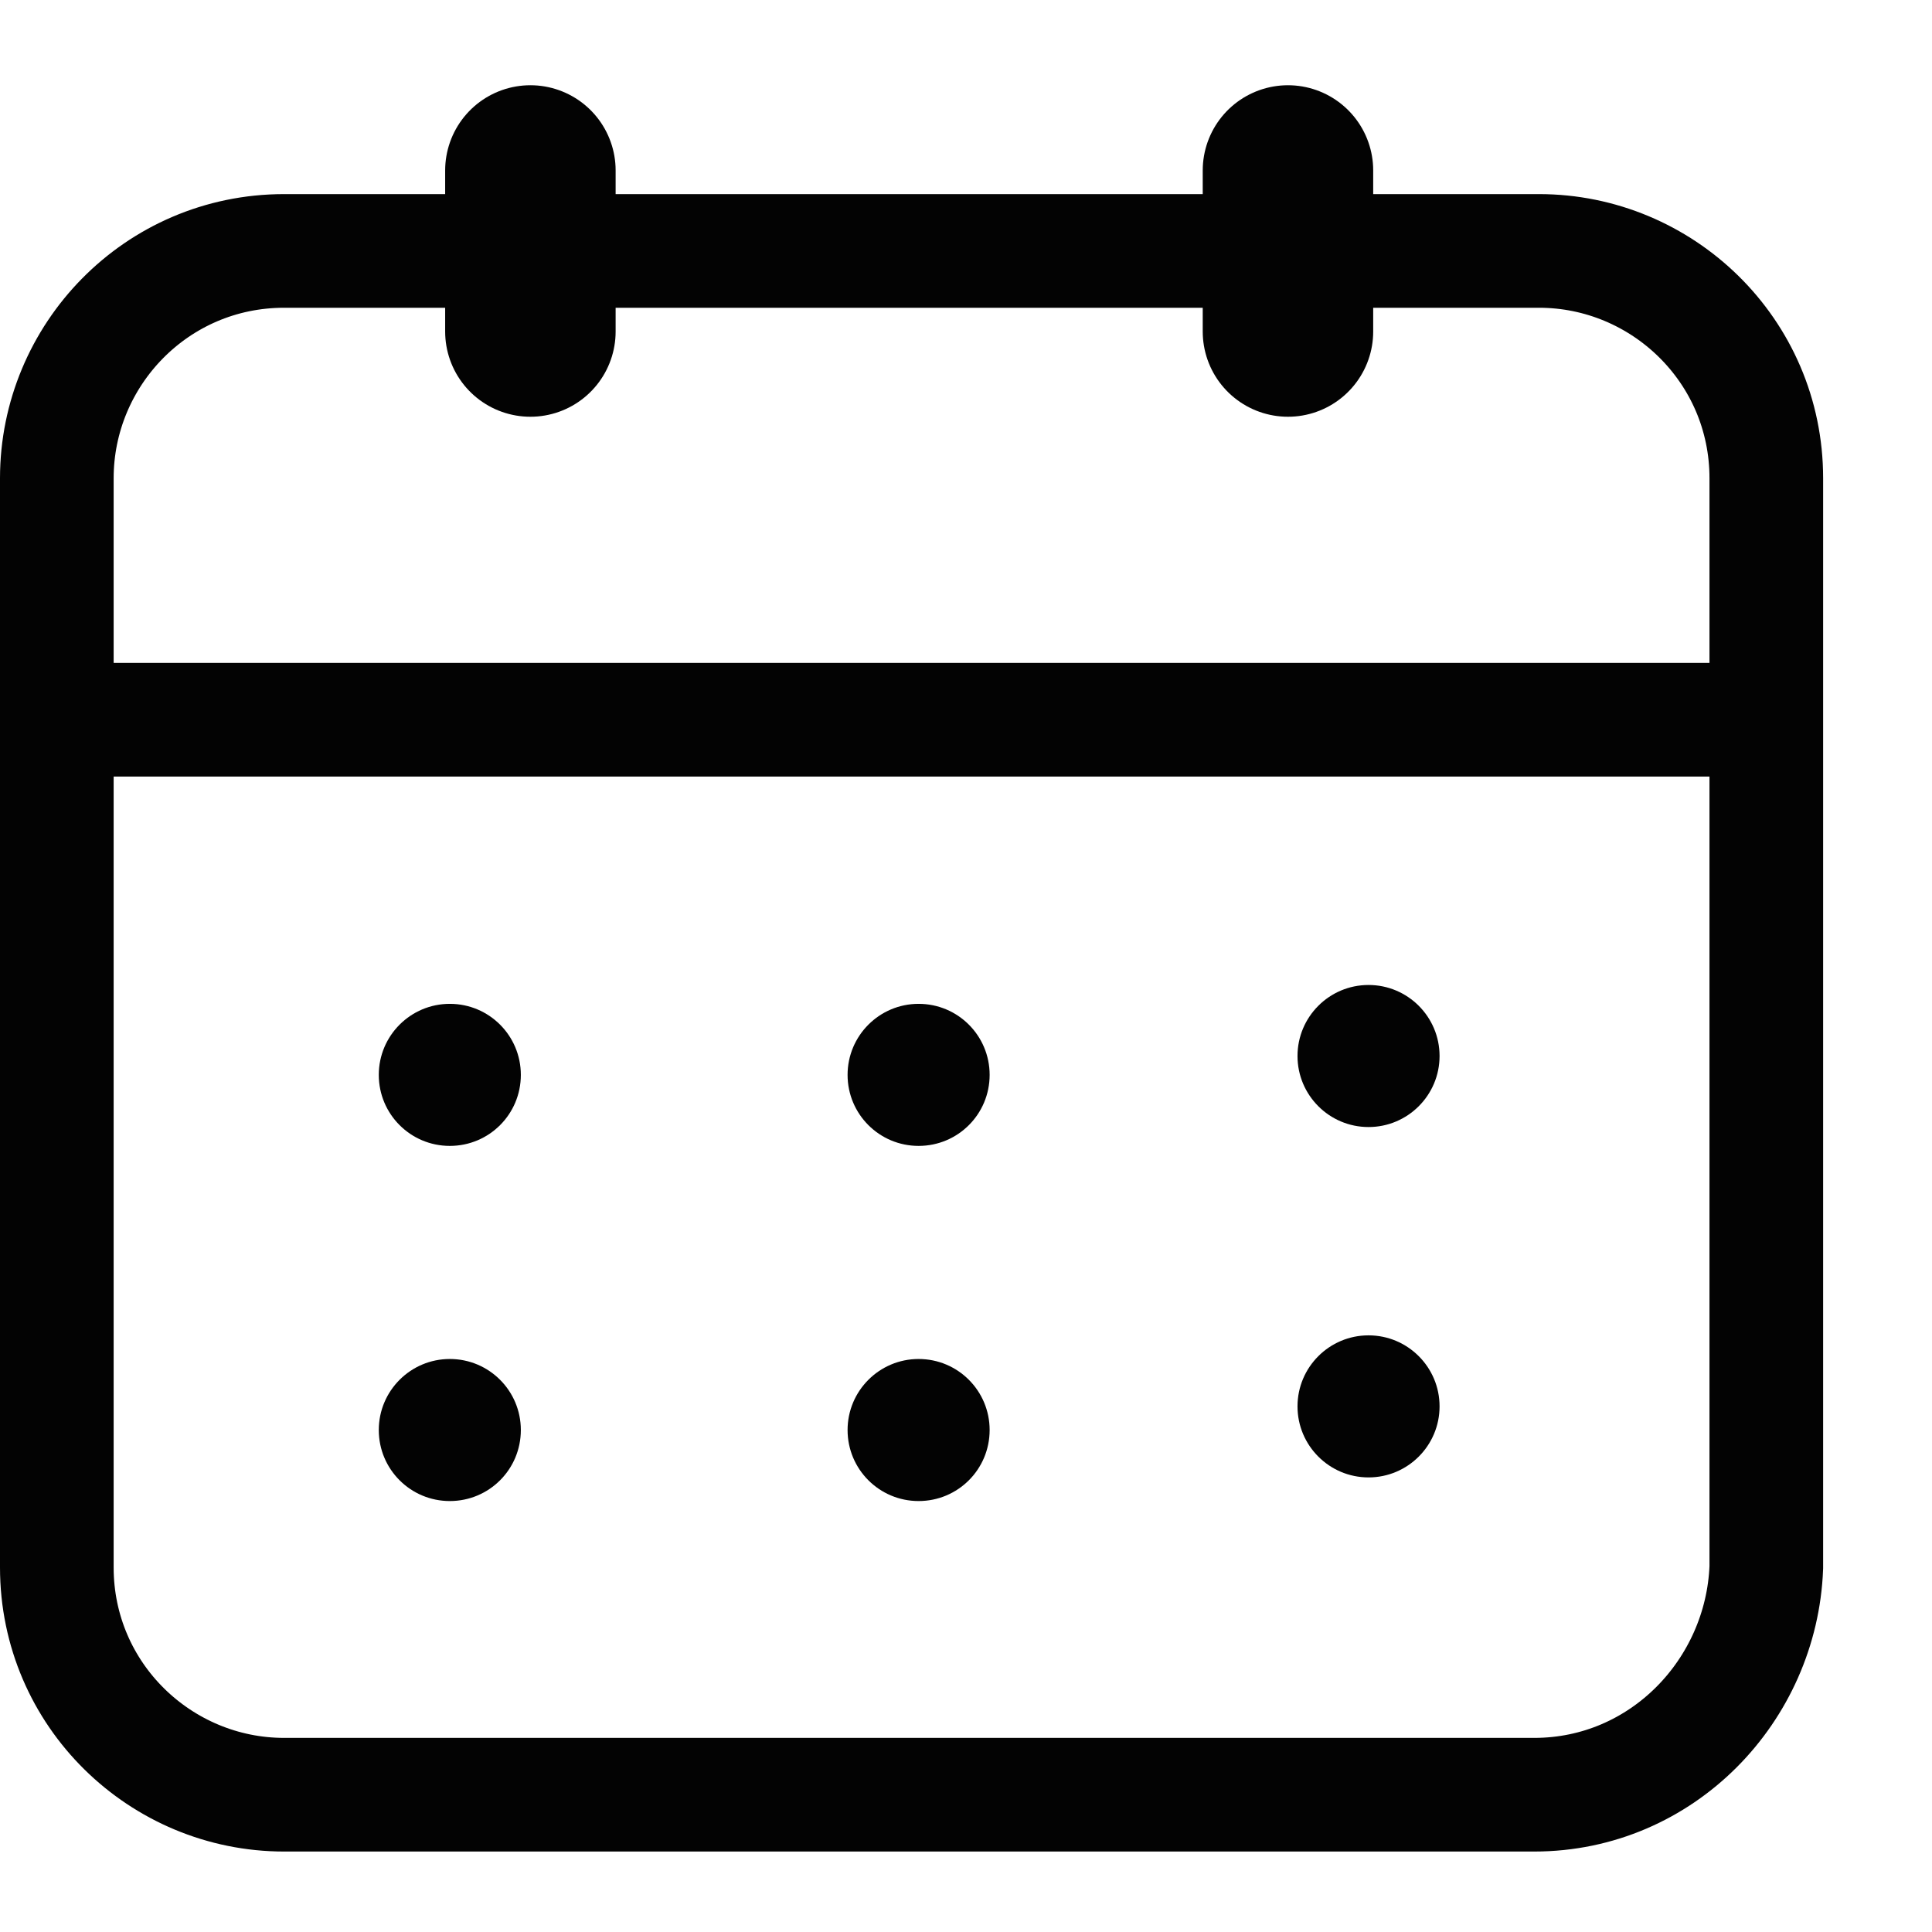
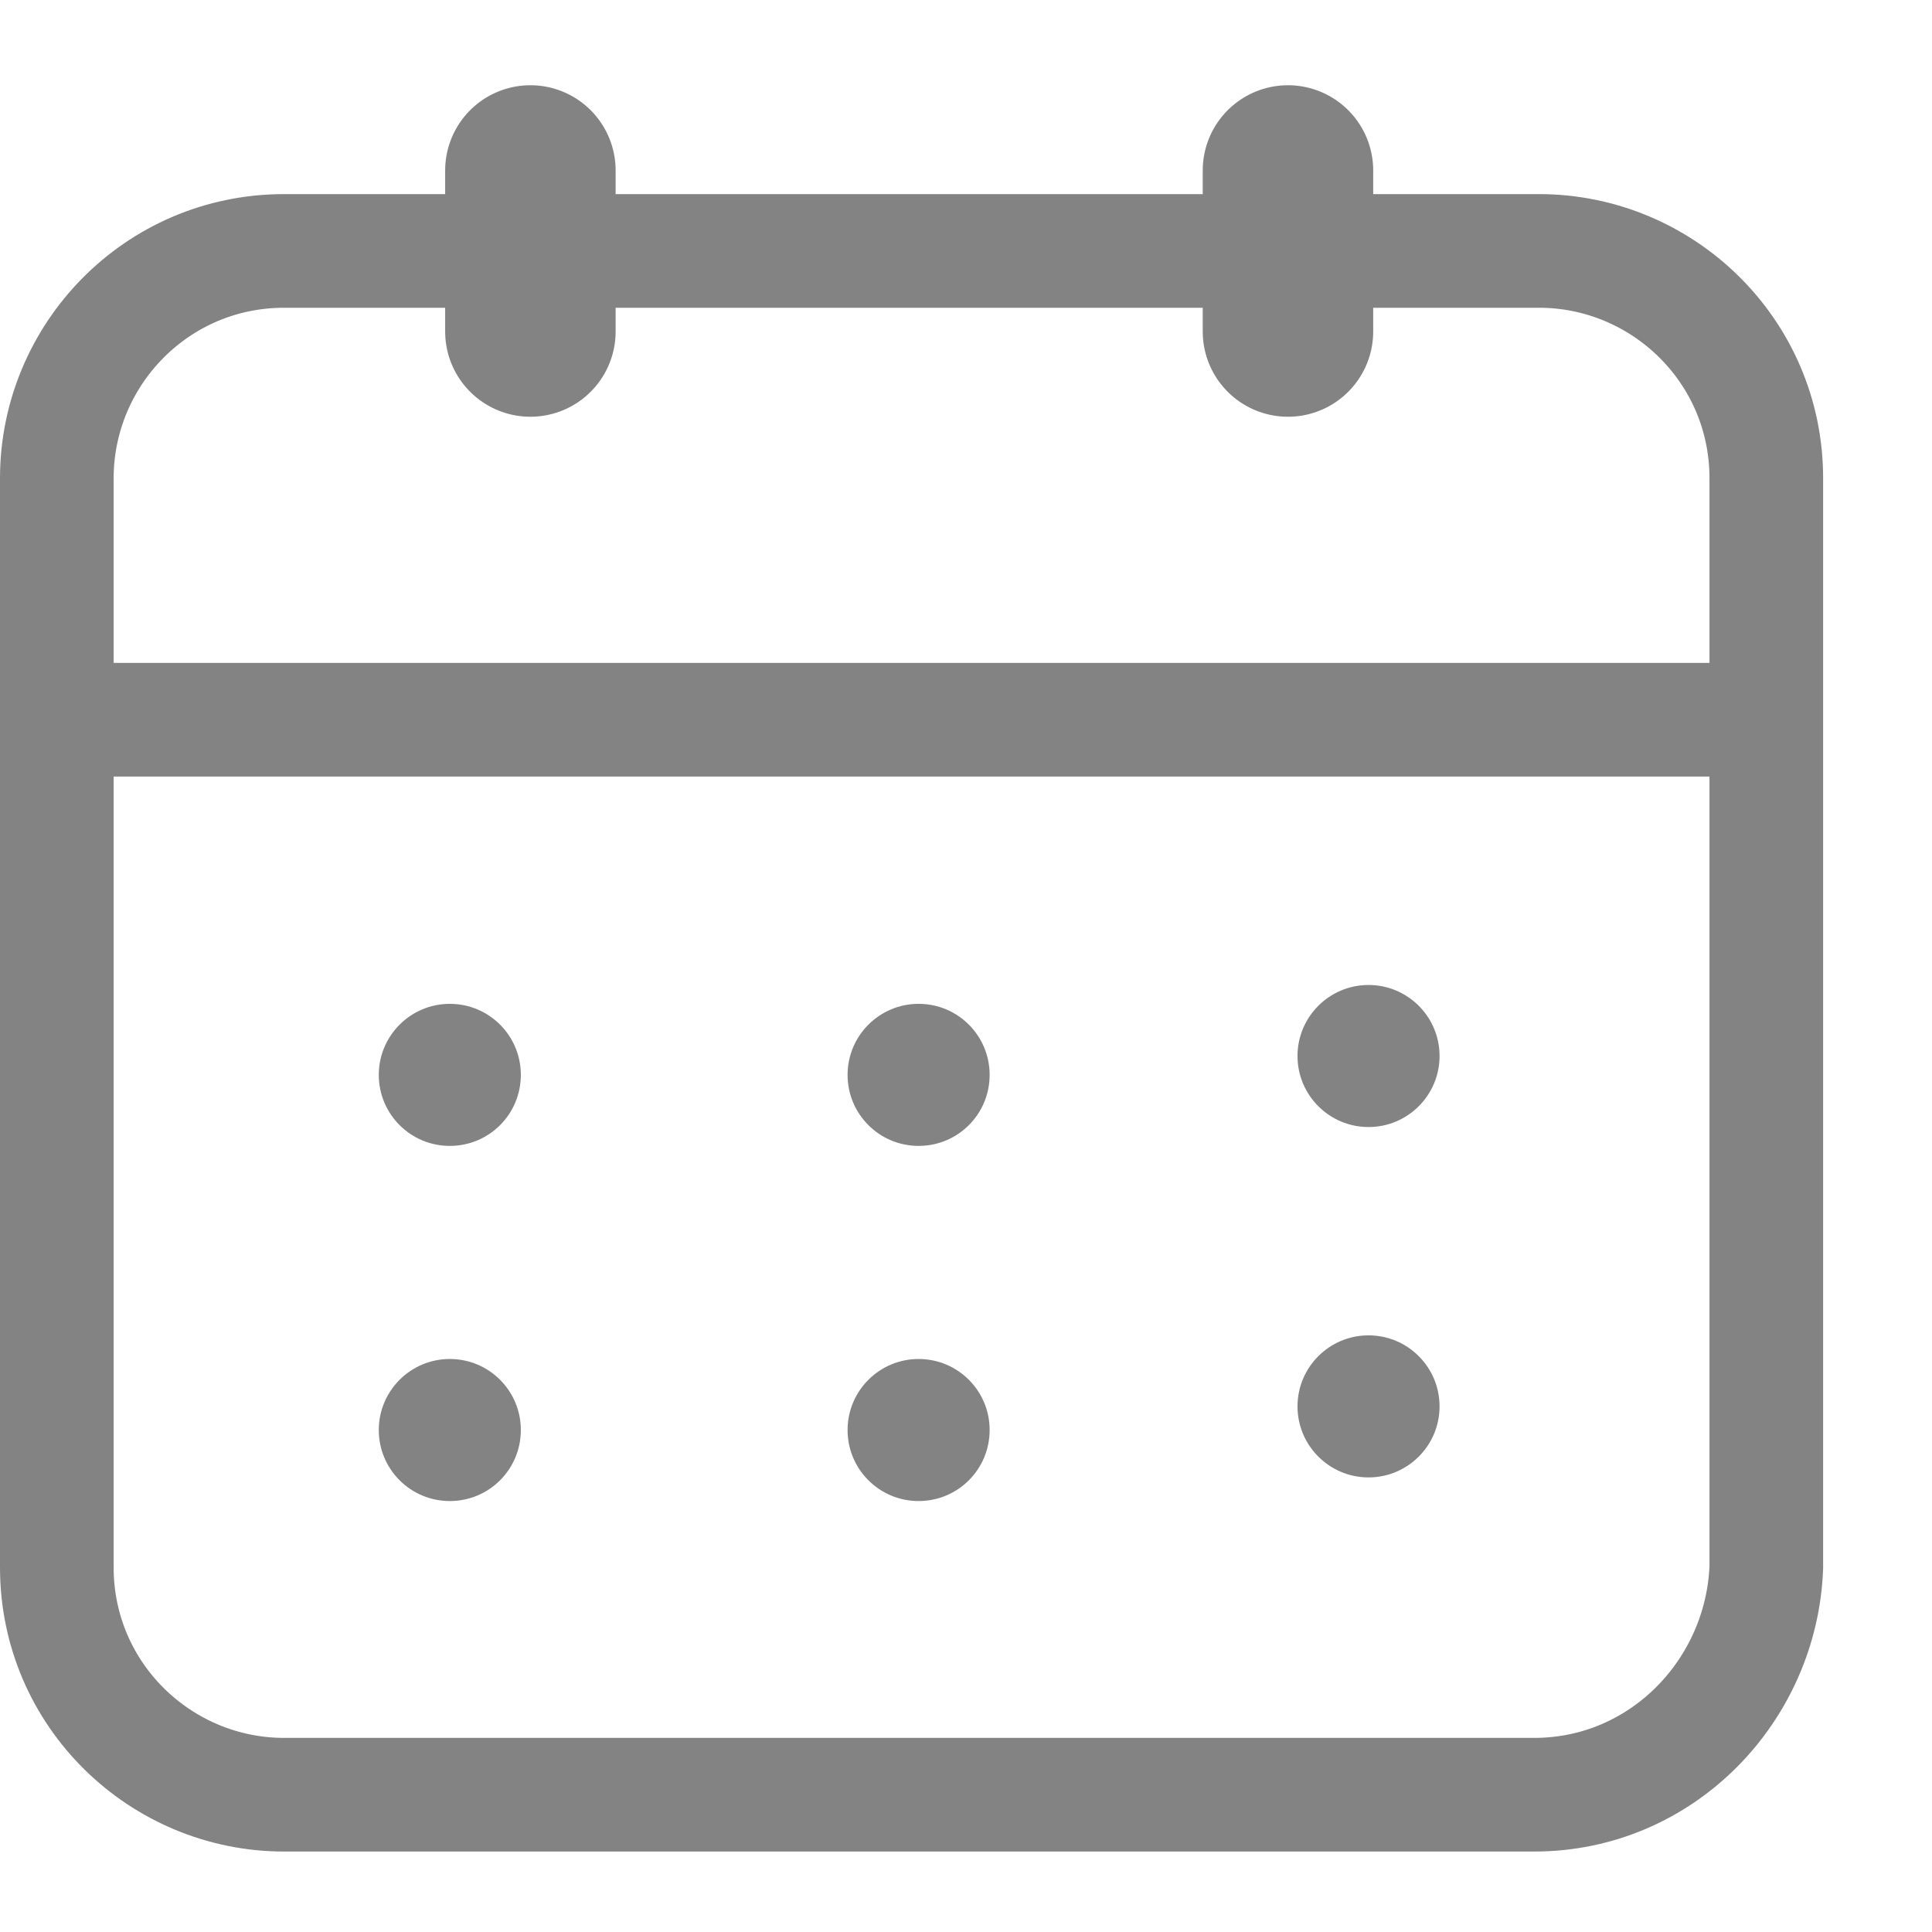
<svg xmlns="http://www.w3.org/2000/svg" width="17" height="17" viewBox="0 0 17 17" fill="none">
  <g id="Group">
-     <path id="Vector" d="M13.5 15.792H2.5C1.417 15.792 0.5 14.917 0.5 13.792V4.208C0.5 3.125 1.375 2.208 2.5 2.208H13.542C14.625 2.208 15.542 3.083 15.542 4.208V13.792C15.5 14.875 14.625 15.792 13.5 15.792Z" stroke="#030303" stroke-miterlimit="10" />
-     <path id="Vector_2" d="M15.5 6.333H0.5" stroke="#030303" stroke-miterlimit="10" />
+     <path id="Vector" d="M13.5 15.792H2.5C1.417 15.792 0.5 14.917 0.5 13.792V4.208C0.5 3.125 1.375 2.208 2.5 2.208H13.542C14.625 2.208 15.542 3.083 15.542 4.208V13.792C15.5 14.875 14.625 15.792 13.5 15.792Z" stroke="#838383" stroke-miterlimit="10" />
+     <path id="Vector_2" d="M15.5 6.333H0.5" stroke="#838383" stroke-miterlimit="10" />
    <g id="Group_2">
-       <path id="Vector_3" d="M4.667 1.5V2.917" stroke="#030303" stroke-width="1.5" stroke-miterlimit="10" stroke-linecap="round" />
-       <path id="Vector_4" d="M11.333 1.5V2.917" stroke="#030303" stroke-width="1.5" stroke-miterlimit="10" stroke-linecap="round" />
+       <path id="Vector_3" d="M4.667 1.5V2.917" stroke="#838383" stroke-width="1.5" stroke-miterlimit="10" stroke-linecap="round" />
+       <path id="Vector_4" d="M11.333 1.5V2.917" stroke="#838383" stroke-width="1.5" stroke-miterlimit="10" stroke-linecap="round" />
    </g>
    <g id="Group_3">
-       <path id="Vector_5" d="M3.958 10.083C4.304 10.083 4.583 9.804 4.583 9.458C4.583 9.113 4.304 8.833 3.958 8.833C3.613 8.833 3.333 9.113 3.333 9.458C3.333 9.804 3.613 10.083 3.958 10.083Z" fill="#030303" />
-       <path id="Vector_6" d="M8.083 10.083C8.429 10.083 8.708 9.804 8.708 9.458C8.708 9.113 8.429 8.833 8.083 8.833C7.738 8.833 7.458 9.113 7.458 9.458C7.458 9.804 7.738 10.083 8.083 10.083Z" fill="#030303" />
-       <path id="Vector_7" d="M12.042 9.917C12.387 9.917 12.667 9.637 12.667 9.292C12.667 8.947 12.387 8.667 12.042 8.667C11.697 8.667 11.417 8.947 11.417 9.292C11.417 9.637 11.697 9.917 12.042 9.917Z" fill="#030303" />
-       <path id="Vector_8" d="M3.958 13.208C4.304 13.208 4.583 12.929 4.583 12.583C4.583 12.238 4.304 11.958 3.958 11.958C3.613 11.958 3.333 12.238 3.333 12.583C3.333 12.929 3.613 13.208 3.958 13.208Z" fill="#030303" />
-       <path id="Vector_9" d="M8.083 13.208C8.429 13.208 8.708 12.929 8.708 12.583C8.708 12.238 8.429 11.958 8.083 11.958C7.738 11.958 7.458 12.238 7.458 12.583C7.458 12.929 7.738 13.208 8.083 13.208Z" fill="#030303" />
-       <path id="Vector_10" d="M12.042 13C12.387 13 12.667 12.72 12.667 12.375C12.667 12.03 12.387 11.75 12.042 11.75C11.697 11.75 11.417 12.03 11.417 12.375C11.417 12.72 11.697 13 12.042 13Z" fill="#030303" />
+       <path id="Vector_5" d="M3.958 10.083C4.304 10.083 4.583 9.804 4.583 9.458C4.583 9.113 4.304 8.833 3.958 8.833C3.613 8.833 3.333 9.113 3.333 9.458C3.333 9.804 3.613 10.083 3.958 10.083Z" fill="#838383" />
+       <path id="Vector_6" d="M8.083 10.083C8.429 10.083 8.708 9.804 8.708 9.458C8.708 9.113 8.429 8.833 8.083 8.833C7.738 8.833 7.458 9.113 7.458 9.458C7.458 9.804 7.738 10.083 8.083 10.083Z" fill="#838383" />
+       <path id="Vector_7" d="M12.042 9.917C12.387 9.917 12.667 9.637 12.667 9.292C12.667 8.947 12.387 8.667 12.042 8.667C11.697 8.667 11.417 8.947 11.417 9.292C11.417 9.637 11.697 9.917 12.042 9.917Z" fill="#838383" />
+       <path id="Vector_8" d="M3.958 13.208C4.304 13.208 4.583 12.929 4.583 12.583C4.583 12.238 4.304 11.958 3.958 11.958C3.613 11.958 3.333 12.238 3.333 12.583C3.333 12.929 3.613 13.208 3.958 13.208Z" fill="#838383" />
+       <path id="Vector_9" d="M8.083 13.208C8.429 13.208 8.708 12.929 8.708 12.583C8.708 12.238 8.429 11.958 8.083 11.958C7.738 11.958 7.458 12.238 7.458 12.583C7.458 12.929 7.738 13.208 8.083 13.208Z" fill="#838383" />
+       <path id="Vector_10" d="M12.042 13C12.387 13 12.667 12.72 12.667 12.375C12.667 12.03 12.387 11.75 12.042 11.75C11.697 11.75 11.417 12.03 11.417 12.375C11.417 12.72 11.697 13 12.042 13Z" fill="#838383" />
    </g>
  </g>
</svg>
